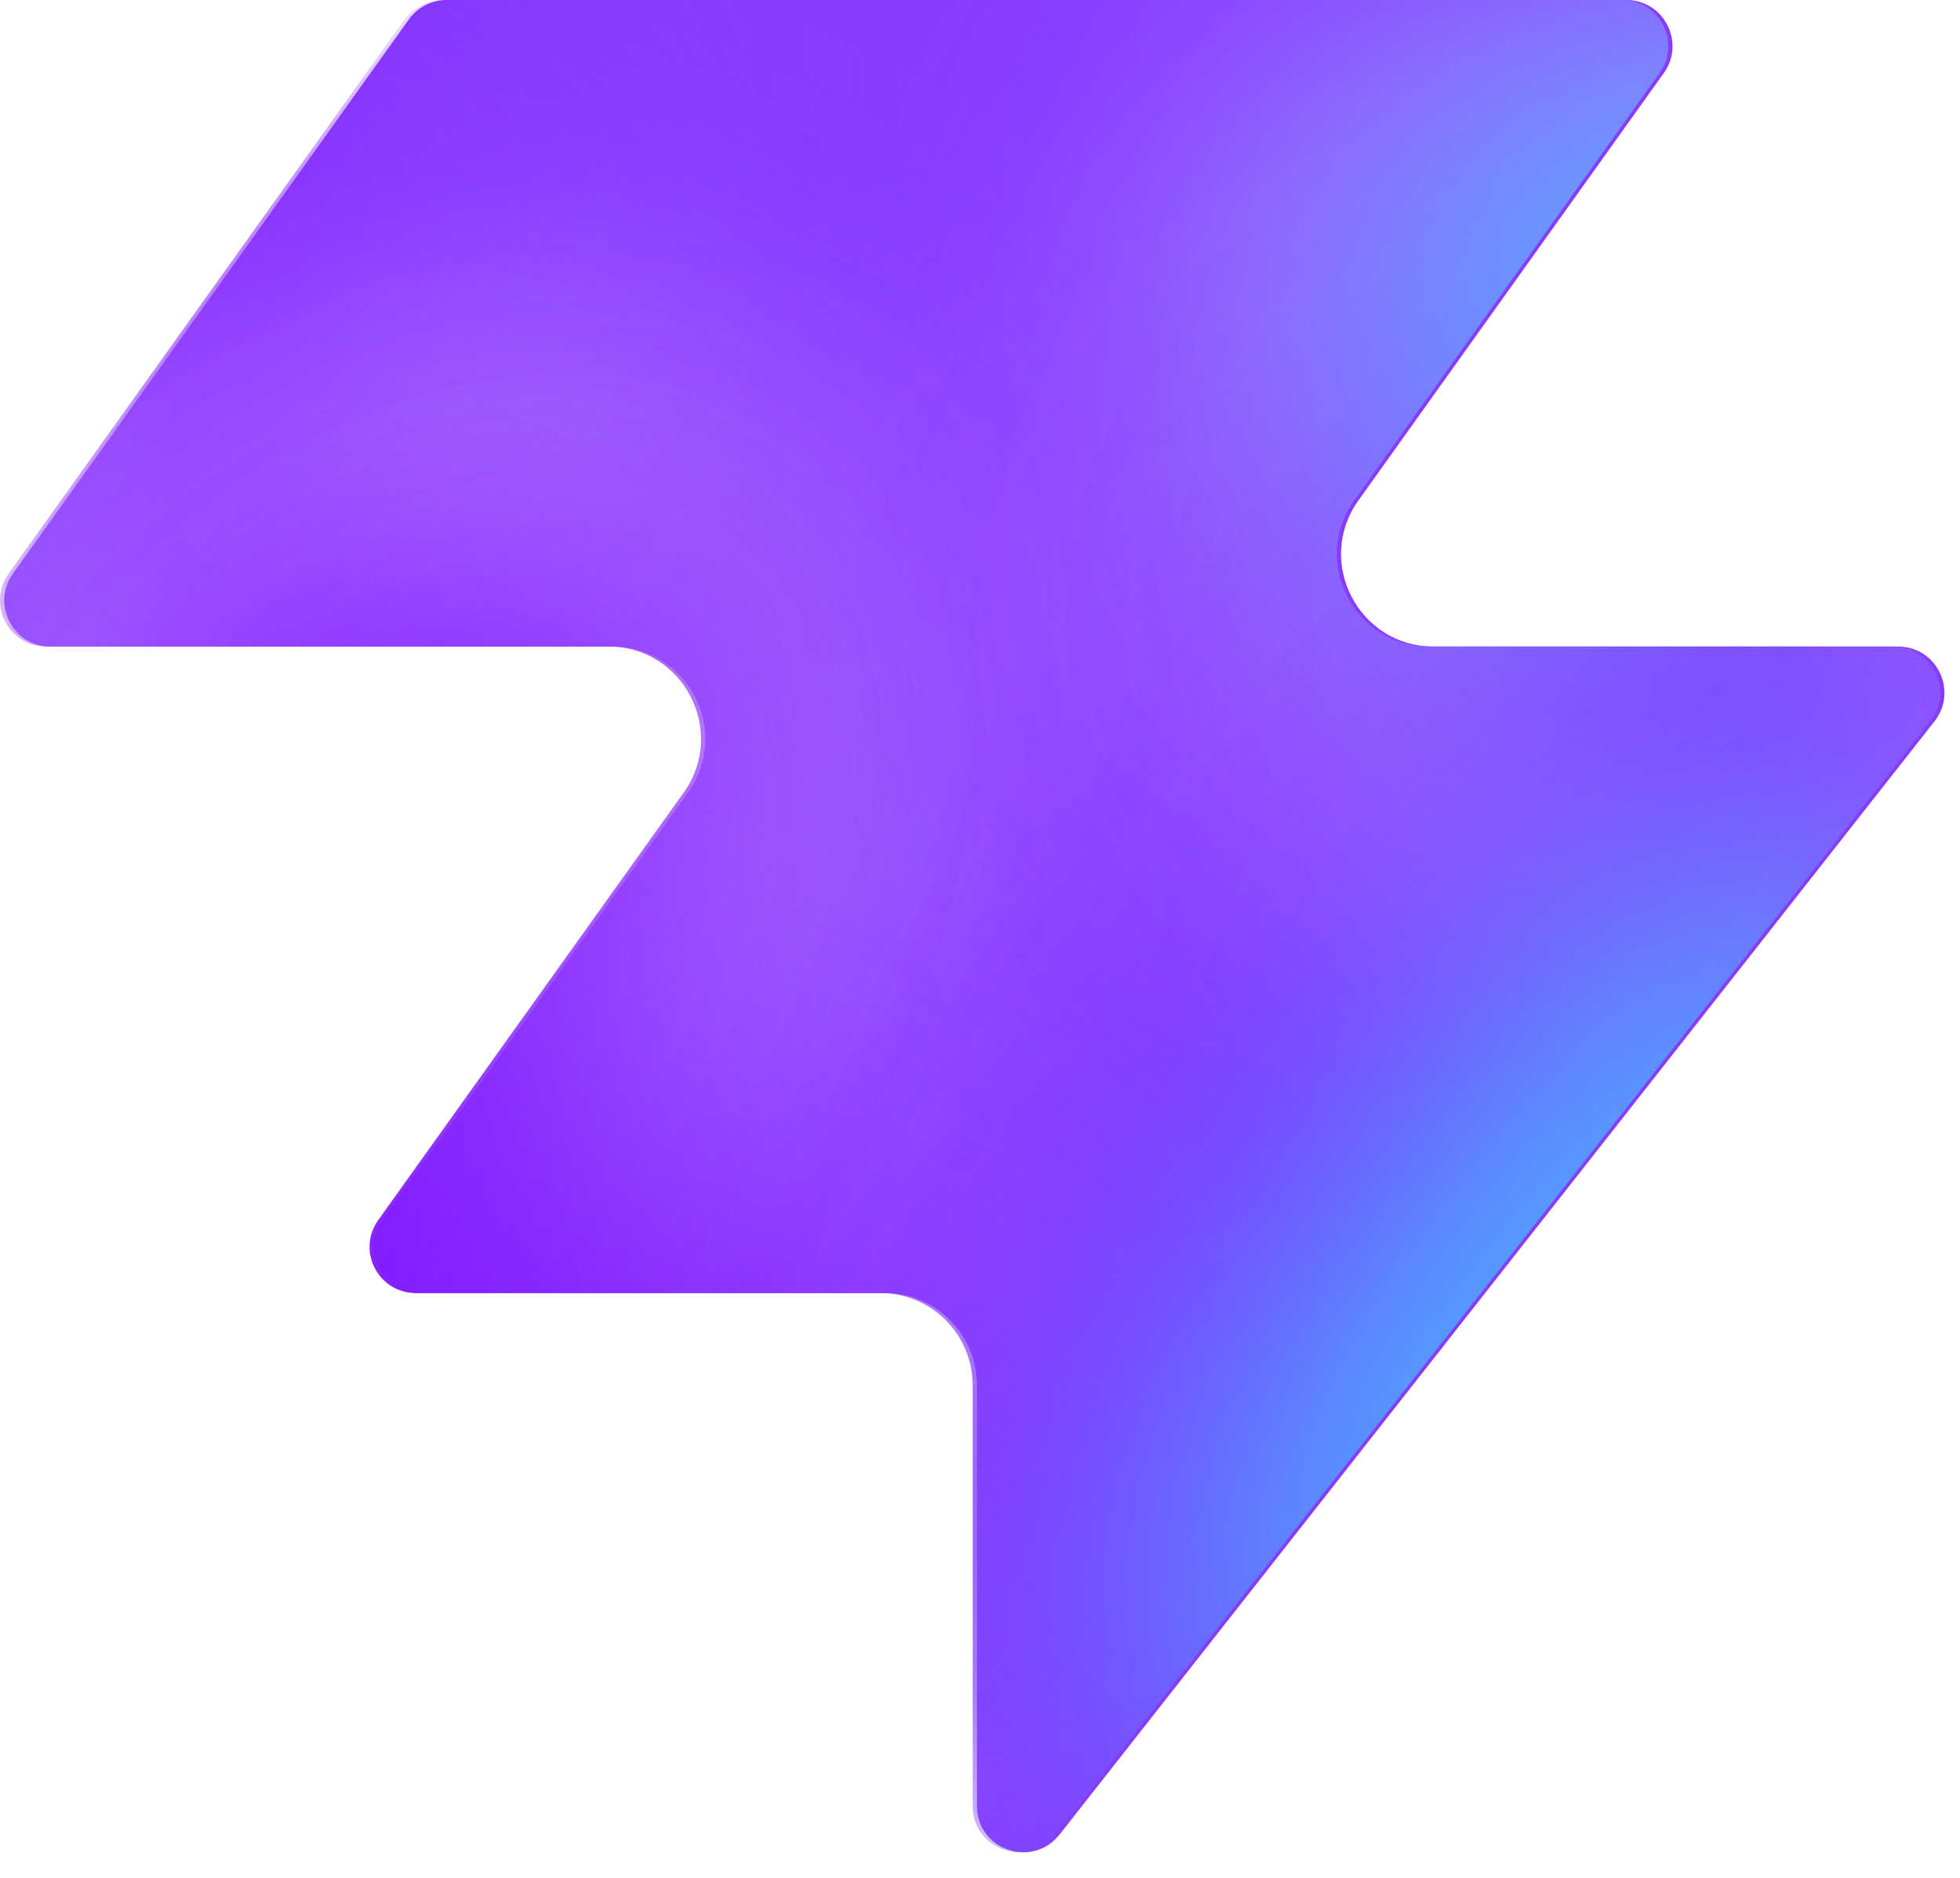
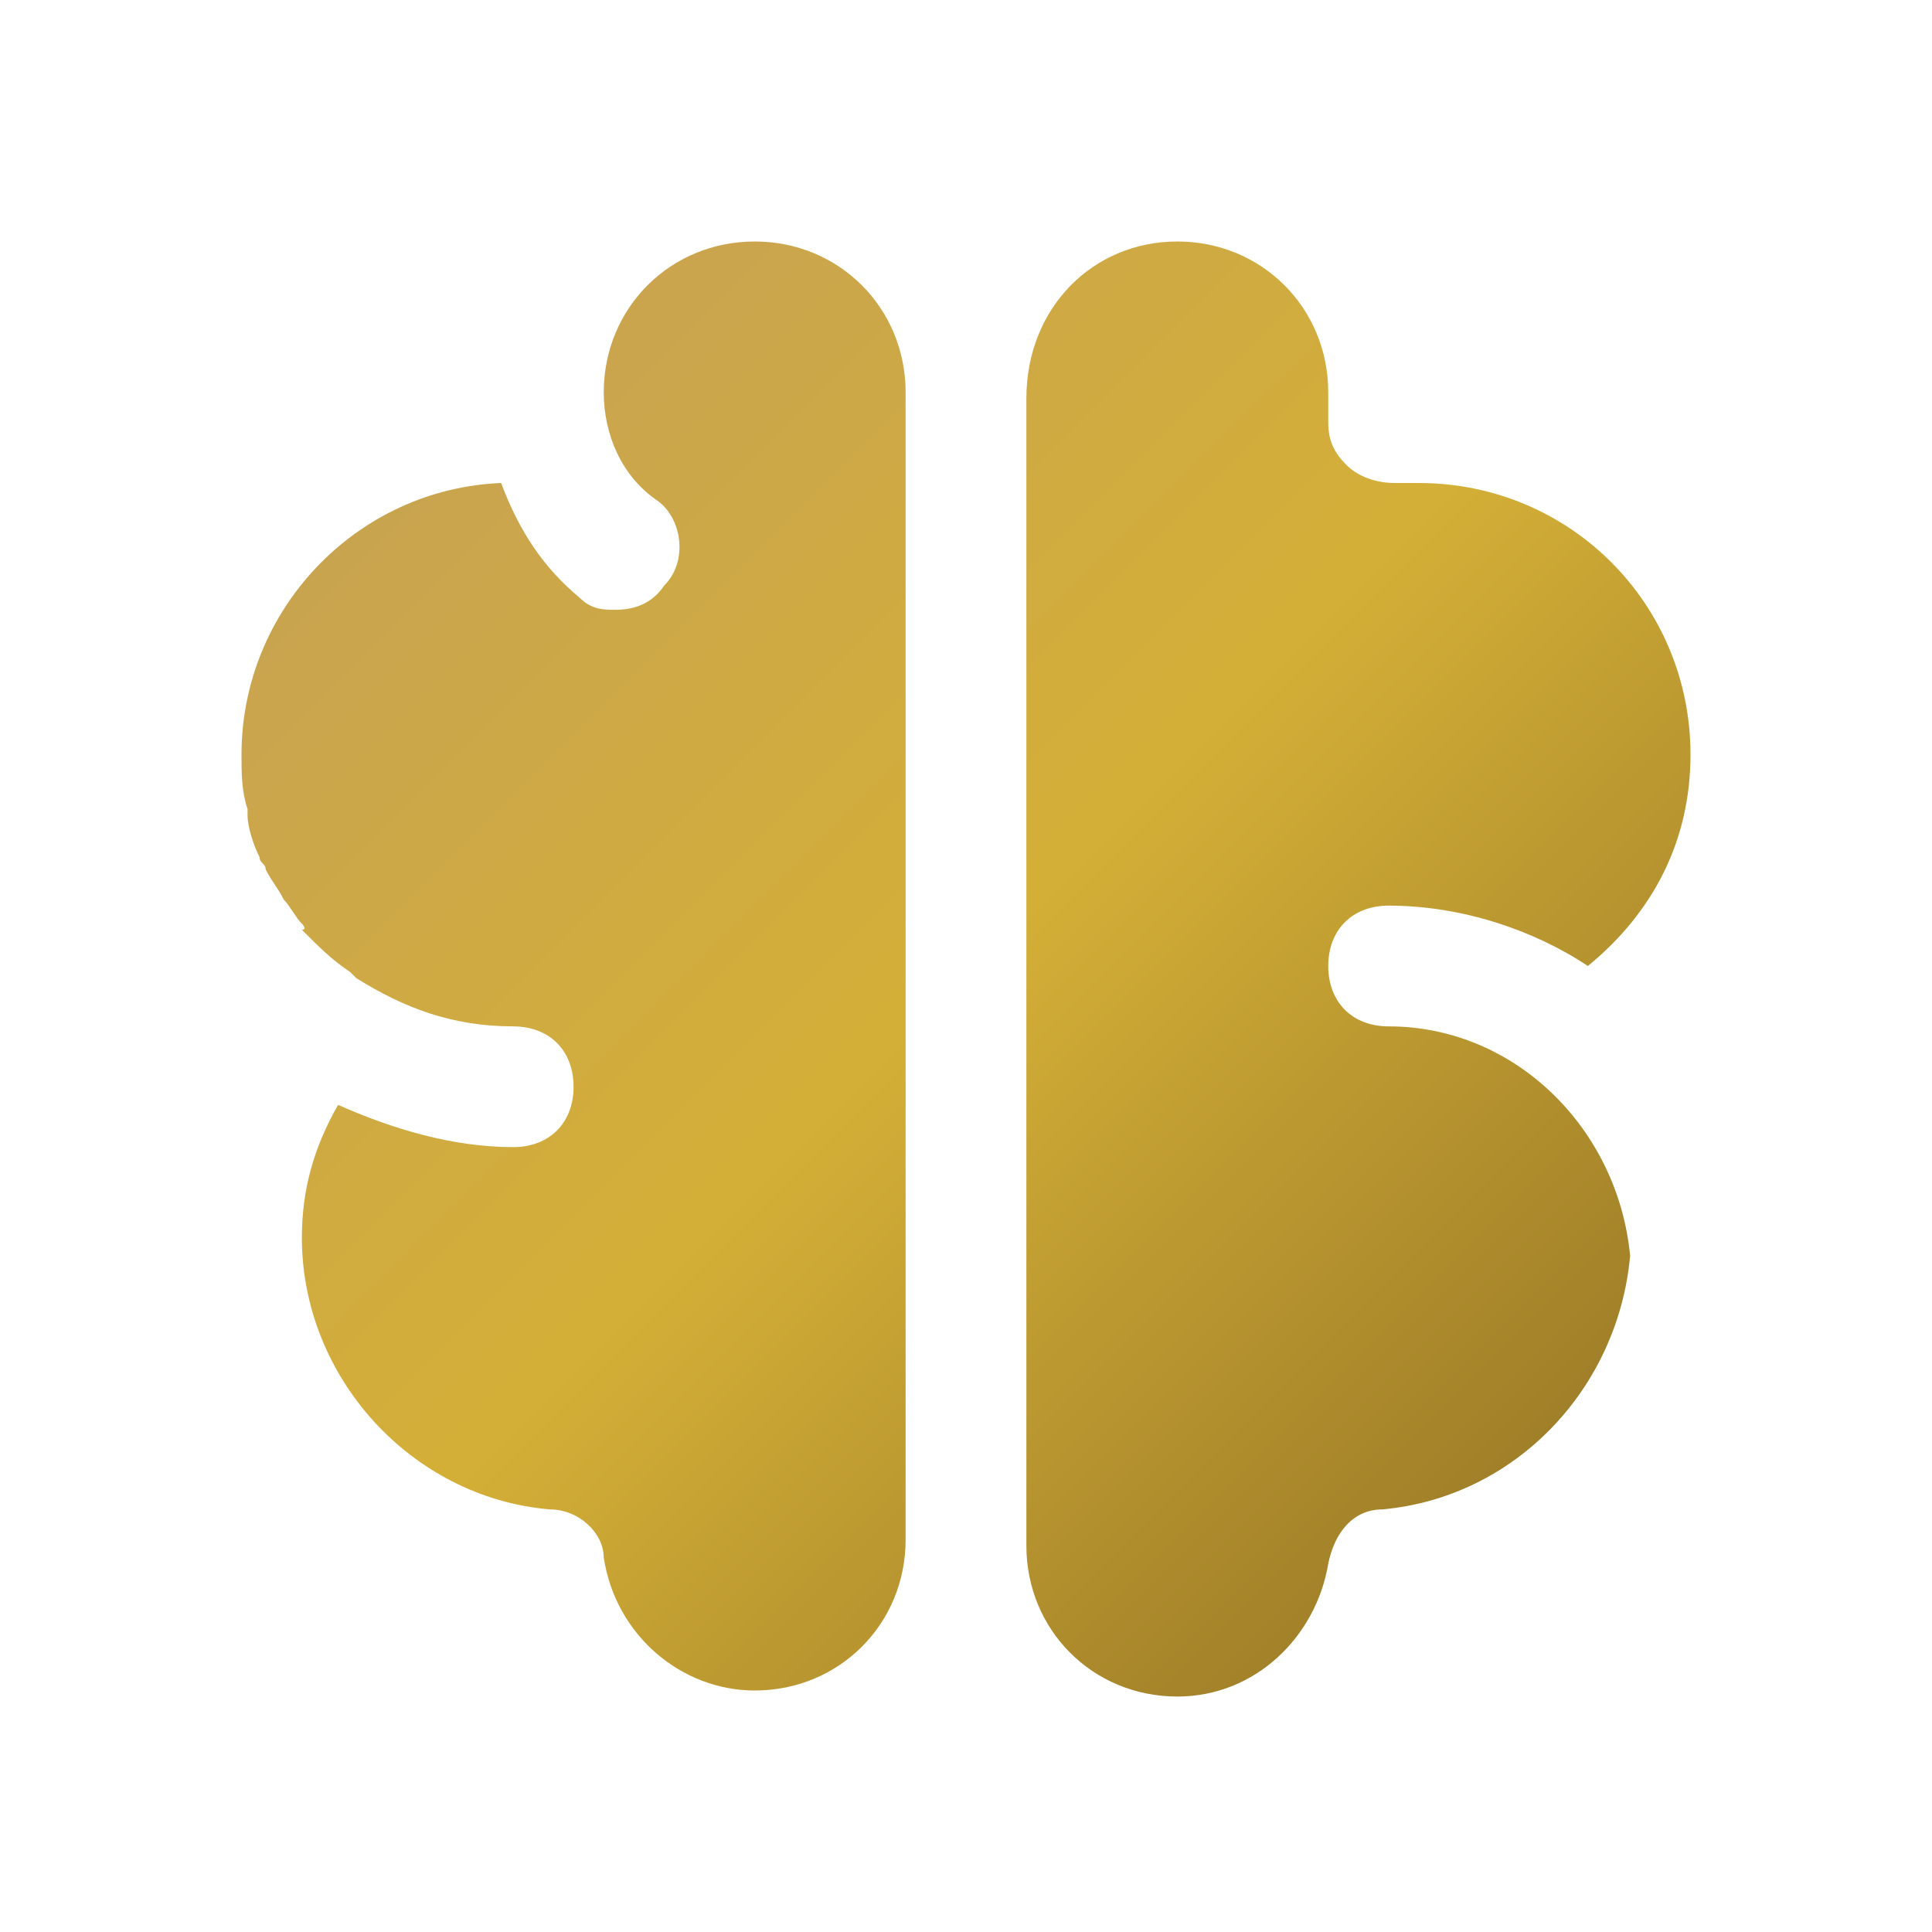
- <svg xmlns="http://www.w3.org/2000/svg" width="48" height="46" fill="none" viewBox="0 0 48 46">
-   <path fill="#863bff" d="M25.946 44.938c-.664.845-2.021.375-2.021-.698V33.937a2.26 2.26 0 0 0-2.262-2.262H10.287c-.92 0-1.456-1.04-.92-1.788l7.48-10.471c1.07-1.497 0-3.578-1.842-3.578H1.237c-.92 0-1.456-1.04-.92-1.788L10.013.474c.214-.297.556-.474.92-.474h28.894c.92 0 1.456 1.04.92 1.788l-7.48 10.471c-1.07 1.498 0 3.579 1.842 3.579h11.377c.943 0 1.473 1.088.89 1.83L25.947 44.94z" style="fill:#863bff;fill:color(display-p3 .525 .23 1);fill-opacity:1" />
-   <mask id="a" width="48" height="46" x="0" y="0" maskUnits="userSpaceOnUse" style="mask-type:alpha">
-     <path fill="#000" d="M25.842 44.938c-.664.844-2.021.375-2.021-.698V33.937a2.26 2.26 0 0 0-2.262-2.262H10.183c-.92 0-1.456-1.04-.92-1.788l7.48-10.471c1.07-1.498 0-3.579-1.842-3.579H1.133c-.92 0-1.456-1.04-.92-1.787L9.91.473c.214-.297.556-.474.92-.474h28.894c.92 0 1.456 1.04.92 1.788l-7.48 10.471c-1.07 1.498 0 3.578 1.842 3.578h11.377c.943 0 1.473 1.088.89 1.832L25.843 44.94z" style="fill:#000;fill-opacity:1" />
-   </mask>
-   <g mask="url(#a)">
-     <g filter="url(#b)">
-       <ellipse cx="5.508" cy="14.704" fill="#ede6ff" rx="5.508" ry="14.704" style="fill:#ede6ff;fill:color(display-p3 .927 .903 1);fill-opacity:1" transform="matrix(.00324 1 1 -.00324 -4.47 31.516)" />
-     </g>
-     <g filter="url(#c)">
-       <ellipse cx="10.399" cy="29.851" fill="#ede6ff" rx="10.399" ry="29.851" style="fill:#ede6ff;fill:color(display-p3 .927 .903 1);fill-opacity:1" transform="matrix(.00324 1 1 -.00324 -39.328 7.883)" />
-     </g>
-     <g filter="url(#d)">
-       <ellipse cx="5.508" cy="30.487" fill="#7e14ff" rx="5.508" ry="30.487" style="fill:#7e14ff;fill:color(display-p3 .492 .077 1);fill-opacity:1" transform="rotate(89.814 -25.913 -14.639)scale(1 -1)" />
-     </g>
-     <g filter="url(#e)">
-       <ellipse cx="5.508" cy="30.599" fill="#7e14ff" rx="5.508" ry="30.599" style="fill:#7e14ff;fill:color(display-p3 .492 .077 1);fill-opacity:1" transform="rotate(89.814 -32.644 -3.334)scale(1 -1)" />
-     </g>
-     <g filter="url(#f)">
-       <ellipse cx="5.508" cy="30.599" fill="#7e14ff" rx="5.508" ry="30.599" style="fill:#7e14ff;fill:color(display-p3 .492 .077 1);fill-opacity:1" transform="matrix(.00324 1 1 -.00324 -34.34 30.47)" />
-     </g>
-     <g filter="url(#g)">
-       <ellipse cx="14.072" cy="22.078" fill="#ede6ff" rx="14.072" ry="22.078" style="fill:#ede6ff;fill:color(display-p3 .927 .903 1);fill-opacity:1" transform="rotate(93.35 24.506 48.493)scale(-1 1)" />
-     </g>
-     <g filter="url(#h)">
-       <ellipse cx="3.47" cy="21.501" fill="#7e14ff" rx="3.47" ry="21.501" style="fill:#7e14ff;fill:color(display-p3 .492 .077 1);fill-opacity:1" transform="rotate(89.009 28.708 47.59)scale(-1 1)" />
-     </g>
-     <g filter="url(#i)">
-       <ellipse cx="3.47" cy="21.501" fill="#7e14ff" rx="3.47" ry="21.501" style="fill:#7e14ff;fill:color(display-p3 .492 .077 1);fill-opacity:1" transform="rotate(89.009 28.708 47.59)scale(-1 1)" />
-     </g>
-     <g filter="url(#j)">
-       <ellipse cx=".387" cy="8.972" fill="#7e14ff" rx="4.407" ry="29.108" style="fill:#7e14ff;fill:color(display-p3 .492 .077 1);fill-opacity:1" transform="rotate(39.51 .387 8.972)" />
-     </g>
-     <g filter="url(#k)">
-       <ellipse cx="47.523" cy="-6.092" fill="#7e14ff" rx="4.407" ry="29.108" style="fill:#7e14ff;fill:color(display-p3 .492 .077 1);fill-opacity:1" transform="rotate(37.892 47.523 -6.092)" />
-     </g>
-     <g filter="url(#l)">
-       <ellipse cx="41.412" cy="6.333" fill="#47bfff" rx="5.971" ry="9.665" style="fill:#47bfff;fill:color(display-p3 .28 .748 1);fill-opacity:1" transform="rotate(37.892 41.412 6.333)" />
-     </g>
-     <g filter="url(#m)">
-       <ellipse cx="-1.879" cy="38.332" fill="#7e14ff" rx="4.407" ry="29.108" style="fill:#7e14ff;fill:color(display-p3 .492 .077 1);fill-opacity:1" transform="rotate(37.892 -1.88 38.332)" />
-     </g>
-     <g filter="url(#n)">
-       <ellipse cx="-1.879" cy="38.332" fill="#7e14ff" rx="4.407" ry="29.108" style="fill:#7e14ff;fill:color(display-p3 .492 .077 1);fill-opacity:1" transform="rotate(37.892 -1.88 38.332)" />
-     </g>
-     <g filter="url(#o)">
-       <ellipse cx="35.651" cy="29.907" fill="#7e14ff" rx="4.407" ry="29.108" style="fill:#7e14ff;fill:color(display-p3 .492 .077 1);fill-opacity:1" transform="rotate(37.892 35.651 29.907)" />
-     </g>
-     <g filter="url(#p)">
-       <ellipse cx="38.418" cy="32.4" fill="#47bfff" rx="5.971" ry="15.297" style="fill:#47bfff;fill:color(display-p3 .28 .748 1);fill-opacity:1" transform="rotate(37.892 38.418 32.4)" />
-     </g>
-   </g>
+ <svg xmlns="http://www.w3.org/2000/svg" version="1.1" id="Icons" viewBox="0 0 32 32" xml:space="preserve">
  <defs>
-     <filter id="b" width="60.045" height="41.654" x="-19.77" y="16.149" color-interpolation-filters="sRGB" filterUnits="userSpaceOnUse">
-       <feFlood flood-opacity="0" result="BackgroundImageFix" />
-       <feBlend in="SourceGraphic" in2="BackgroundImageFix" result="shape" />
-       <feGaussianBlur result="effect1_foregroundBlur_2002_17158" stdDeviation="7.659" />
-     </filter>
-     <filter id="c" width="90.34" height="51.437" x="-54.613" y="-7.533" color-interpolation-filters="sRGB" filterUnits="userSpaceOnUse">
-       <feFlood flood-opacity="0" result="BackgroundImageFix" />
-       <feBlend in="SourceGraphic" in2="BackgroundImageFix" result="shape" />
-       <feGaussianBlur result="effect1_foregroundBlur_2002_17158" stdDeviation="7.659" />
-     </filter>
-     <filter id="d" width="79.355" height="29.4" x="-49.64" y="2.03" color-interpolation-filters="sRGB" filterUnits="userSpaceOnUse">
-       <feFlood flood-opacity="0" result="BackgroundImageFix" />
-       <feBlend in="SourceGraphic" in2="BackgroundImageFix" result="shape" />
-       <feGaussianBlur result="effect1_foregroundBlur_2002_17158" stdDeviation="4.596" />
-     </filter>
-     <filter id="e" width="79.579" height="29.4" x="-45.045" y="20.029" color-interpolation-filters="sRGB" filterUnits="userSpaceOnUse">
-       <feFlood flood-opacity="0" result="BackgroundImageFix" />
-       <feBlend in="SourceGraphic" in2="BackgroundImageFix" result="shape" />
-       <feGaussianBlur result="effect1_foregroundBlur_2002_17158" stdDeviation="4.596" />
-     </filter>
-     <filter id="f" width="79.579" height="29.4" x="-43.513" y="21.178" color-interpolation-filters="sRGB" filterUnits="userSpaceOnUse">
-       <feFlood flood-opacity="0" result="BackgroundImageFix" />
-       <feBlend in="SourceGraphic" in2="BackgroundImageFix" result="shape" />
-       <feGaussianBlur result="effect1_foregroundBlur_2002_17158" stdDeviation="4.596" />
-     </filter>
-     <filter id="g" width="74.749" height="58.852" x="15.756" y="-17.901" color-interpolation-filters="sRGB" filterUnits="userSpaceOnUse">
-       <feFlood flood-opacity="0" result="BackgroundImageFix" />
-       <feBlend in="SourceGraphic" in2="BackgroundImageFix" result="shape" />
-       <feGaussianBlur result="effect1_foregroundBlur_2002_17158" stdDeviation="7.659" />
-     </filter>
-     <filter id="h" width="61.377" height="25.362" x="23.548" y="2.284" color-interpolation-filters="sRGB" filterUnits="userSpaceOnUse">
-       <feFlood flood-opacity="0" result="BackgroundImageFix" />
-       <feBlend in="SourceGraphic" in2="BackgroundImageFix" result="shape" />
-       <feGaussianBlur result="effect1_foregroundBlur_2002_17158" stdDeviation="4.596" />
-     </filter>
-     <filter id="i" width="61.377" height="25.362" x="23.548" y="2.284" color-interpolation-filters="sRGB" filterUnits="userSpaceOnUse">
-       <feFlood flood-opacity="0" result="BackgroundImageFix" />
-       <feBlend in="SourceGraphic" in2="BackgroundImageFix" result="shape" />
-       <feGaussianBlur result="effect1_foregroundBlur_2002_17158" stdDeviation="4.596" />
-     </filter>
-     <filter id="j" width="56.045" height="63.649" x="-27.636" y="-22.853" color-interpolation-filters="sRGB" filterUnits="userSpaceOnUse">
-       <feFlood flood-opacity="0" result="BackgroundImageFix" />
-       <feBlend in="SourceGraphic" in2="BackgroundImageFix" result="shape" />
-       <feGaussianBlur result="effect1_foregroundBlur_2002_17158" stdDeviation="4.596" />
-     </filter>
-     <filter id="k" width="54.814" height="64.646" x="20.116" y="-38.415" color-interpolation-filters="sRGB" filterUnits="userSpaceOnUse">
-       <feFlood flood-opacity="0" result="BackgroundImageFix" />
-       <feBlend in="SourceGraphic" in2="BackgroundImageFix" result="shape" />
-       <feGaussianBlur result="effect1_foregroundBlur_2002_17158" stdDeviation="4.596" />
-     </filter>
-     <filter id="l" width="33.541" height="35.313" x="24.641" y="-11.323" color-interpolation-filters="sRGB" filterUnits="userSpaceOnUse">
-       <feFlood flood-opacity="0" result="BackgroundImageFix" />
-       <feBlend in="SourceGraphic" in2="BackgroundImageFix" result="shape" />
-       <feGaussianBlur result="effect1_foregroundBlur_2002_17158" stdDeviation="4.596" />
-     </filter>
-     <filter id="m" width="54.814" height="64.646" x="-29.286" y="6.009" color-interpolation-filters="sRGB" filterUnits="userSpaceOnUse">
-       <feFlood flood-opacity="0" result="BackgroundImageFix" />
-       <feBlend in="SourceGraphic" in2="BackgroundImageFix" result="shape" />
-       <feGaussianBlur result="effect1_foregroundBlur_2002_17158" stdDeviation="4.596" />
-     </filter>
-     <filter id="n" width="54.814" height="64.646" x="-29.286" y="6.009" color-interpolation-filters="sRGB" filterUnits="userSpaceOnUse">
-       <feFlood flood-opacity="0" result="BackgroundImageFix" />
-       <feBlend in="SourceGraphic" in2="BackgroundImageFix" result="shape" />
-       <feGaussianBlur result="effect1_foregroundBlur_2002_17158" stdDeviation="4.596" />
-     </filter>
-     <filter id="o" width="54.814" height="64.646" x="8.244" y="-2.416" color-interpolation-filters="sRGB" filterUnits="userSpaceOnUse">
-       <feFlood flood-opacity="0" result="BackgroundImageFix" />
-       <feBlend in="SourceGraphic" in2="BackgroundImageFix" result="shape" />
-       <feGaussianBlur result="effect1_foregroundBlur_2002_17158" stdDeviation="4.596" />
-     </filter>
-     <filter id="p" width="39.409" height="43.623" x="18.713" y="10.588" color-interpolation-filters="sRGB" filterUnits="userSpaceOnUse">
-       <feFlood flood-opacity="0" result="BackgroundImageFix" />
-       <feBlend in="SourceGraphic" in2="BackgroundImageFix" result="shape" />
-       <feGaussianBlur result="effect1_foregroundBlur_2002_17158" stdDeviation="4.596" />
-     </filter>
+     <linearGradient id="goldGradient" x1="0%" y1="0%" x2="100%" y2="100%">
+       <stop offset="0%" stop-color="#C5A059" />
+       <stop offset="50%" stop-color="#D4AF37" />
+       <stop offset="100%" stop-color="#8C6D23" />
+     </linearGradient>
  </defs>
+   <path fill="url(#goldGradient)" d="M12.5,28c-1.2,0-2.3-0.9-2.5-2.2C10,25.4,9.6,25,9.1,25C6.8,24.8,5,22.8,5,20.5c0-0.8,0.2-1.5,0.6-2.2  C6.5,18.7,7.5,19,8.5,19c0.6,0,1-0.4,1-1s-0.4-1-1-1c-1,0-1.8-0.3-2.6-0.8c0,0,0,0-0.1-0.1c-0.3-0.2-0.5-0.4-0.8-0.7  C5.1,15.4,5,15.3,5,15.3c-0.1-0.1-0.2-0.3-0.3-0.4c-0.1-0.2-0.2-0.3-0.3-0.5c0-0.1-0.1-0.1-0.1-0.2c-0.1-0.2-0.2-0.5-0.2-0.7  c0,0,0-0.1,0-0.1C4,13.1,4,12.8,4,12.5C4,10.1,5.9,8.1,8.3,8C8.6,8.8,9,9.4,9.6,9.9c0.2,0.2,0.4,0.2,0.6,0.2c0.3,0,0.6-0.1,0.8-0.4  c0.4-0.4,0.3-1.1-0.1-1.4C10.3,7.9,10,7.2,10,6.5C10,5.1,11.1,4,12.5,4S15,5.1,15,6.5v19C15,26.9,13.9,28,12.5,28z M22.9,25  c-0.5,0-0.8,0.4-0.9,0.9c-0.2,1.2-1.2,2.2-2.5,2.2c-1.4,0-2.5-1.1-2.5-2.5v-19C17,5.1,18.1,4,19.5,4S22,5.1,22,6.5V7  c0,0.3,0.1,0.5,0.3,0.7s0.5,0.3,0.8,0.3c0.1,0,0.3,0,0.4,0C26,8,28,10,28,12.5c0,1.4-0.6,2.6-1.7,3.5c-0.9-0.6-2.1-1-3.3-1  c-0.6,0-1,0.4-1,1s0.4,1,1,1c2.1,0,3.8,1.7,4,3.8C26.8,23,25.1,24.8,22.9,25z" />
</svg>
